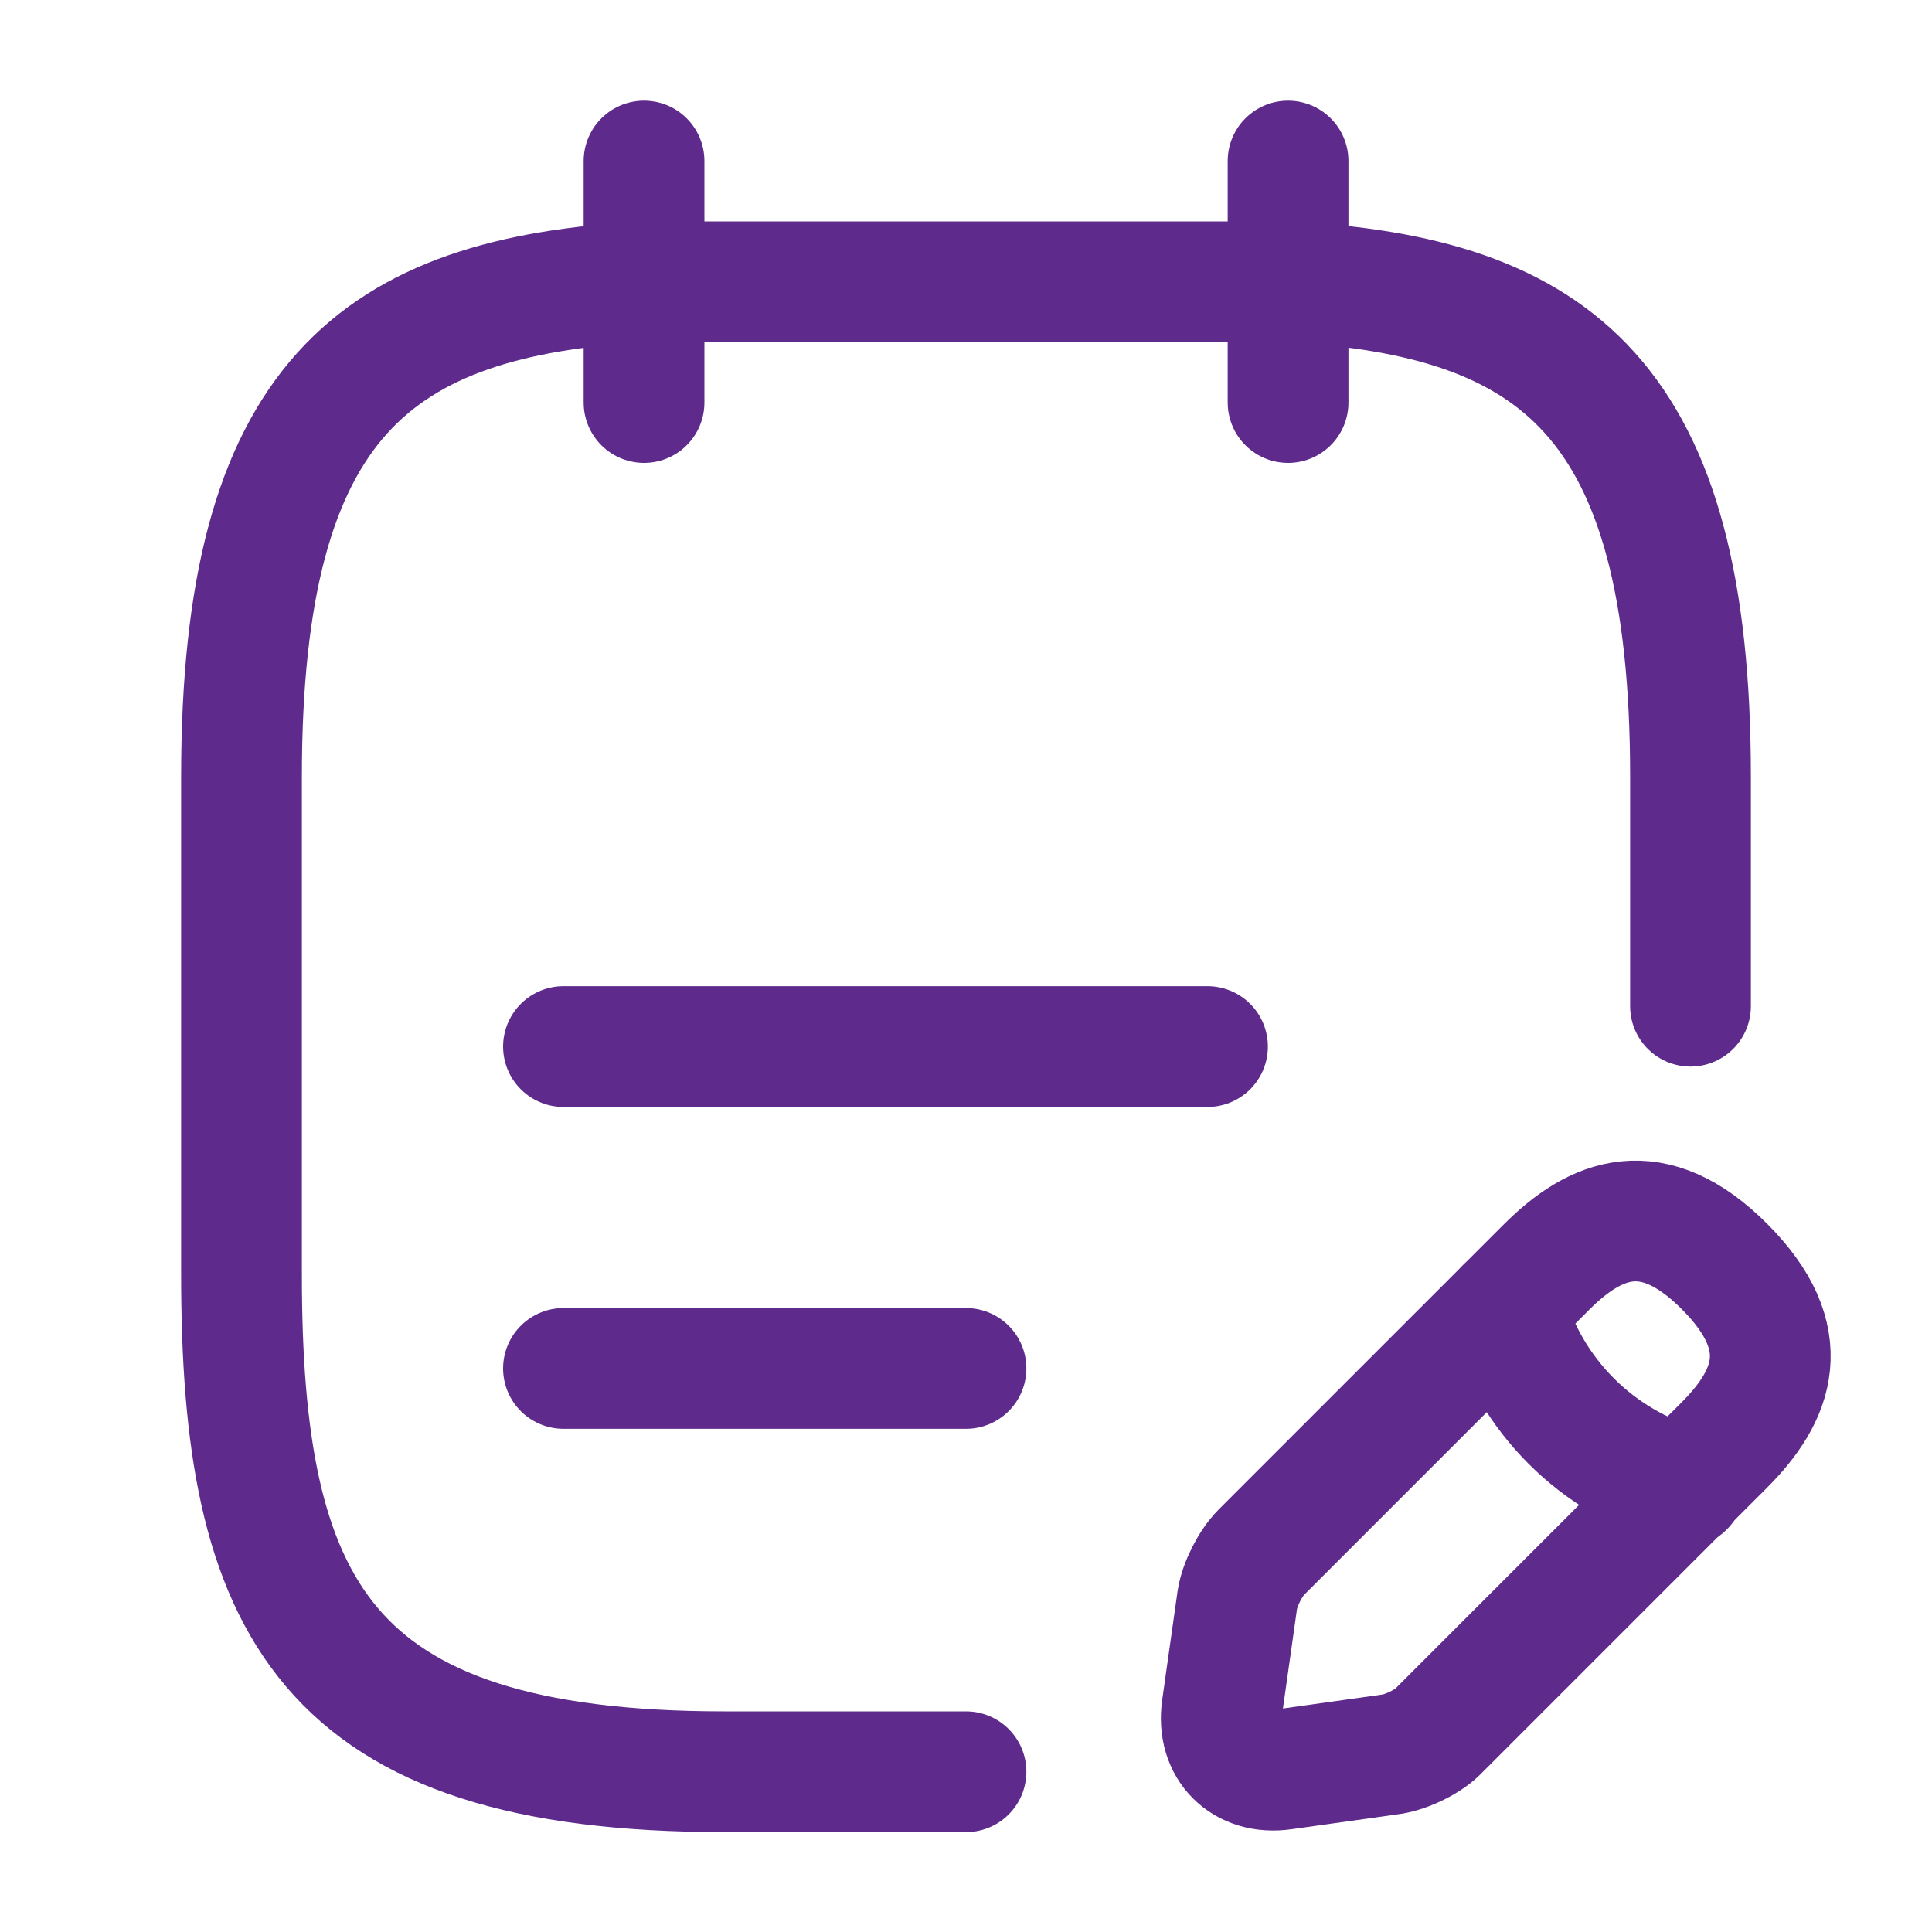
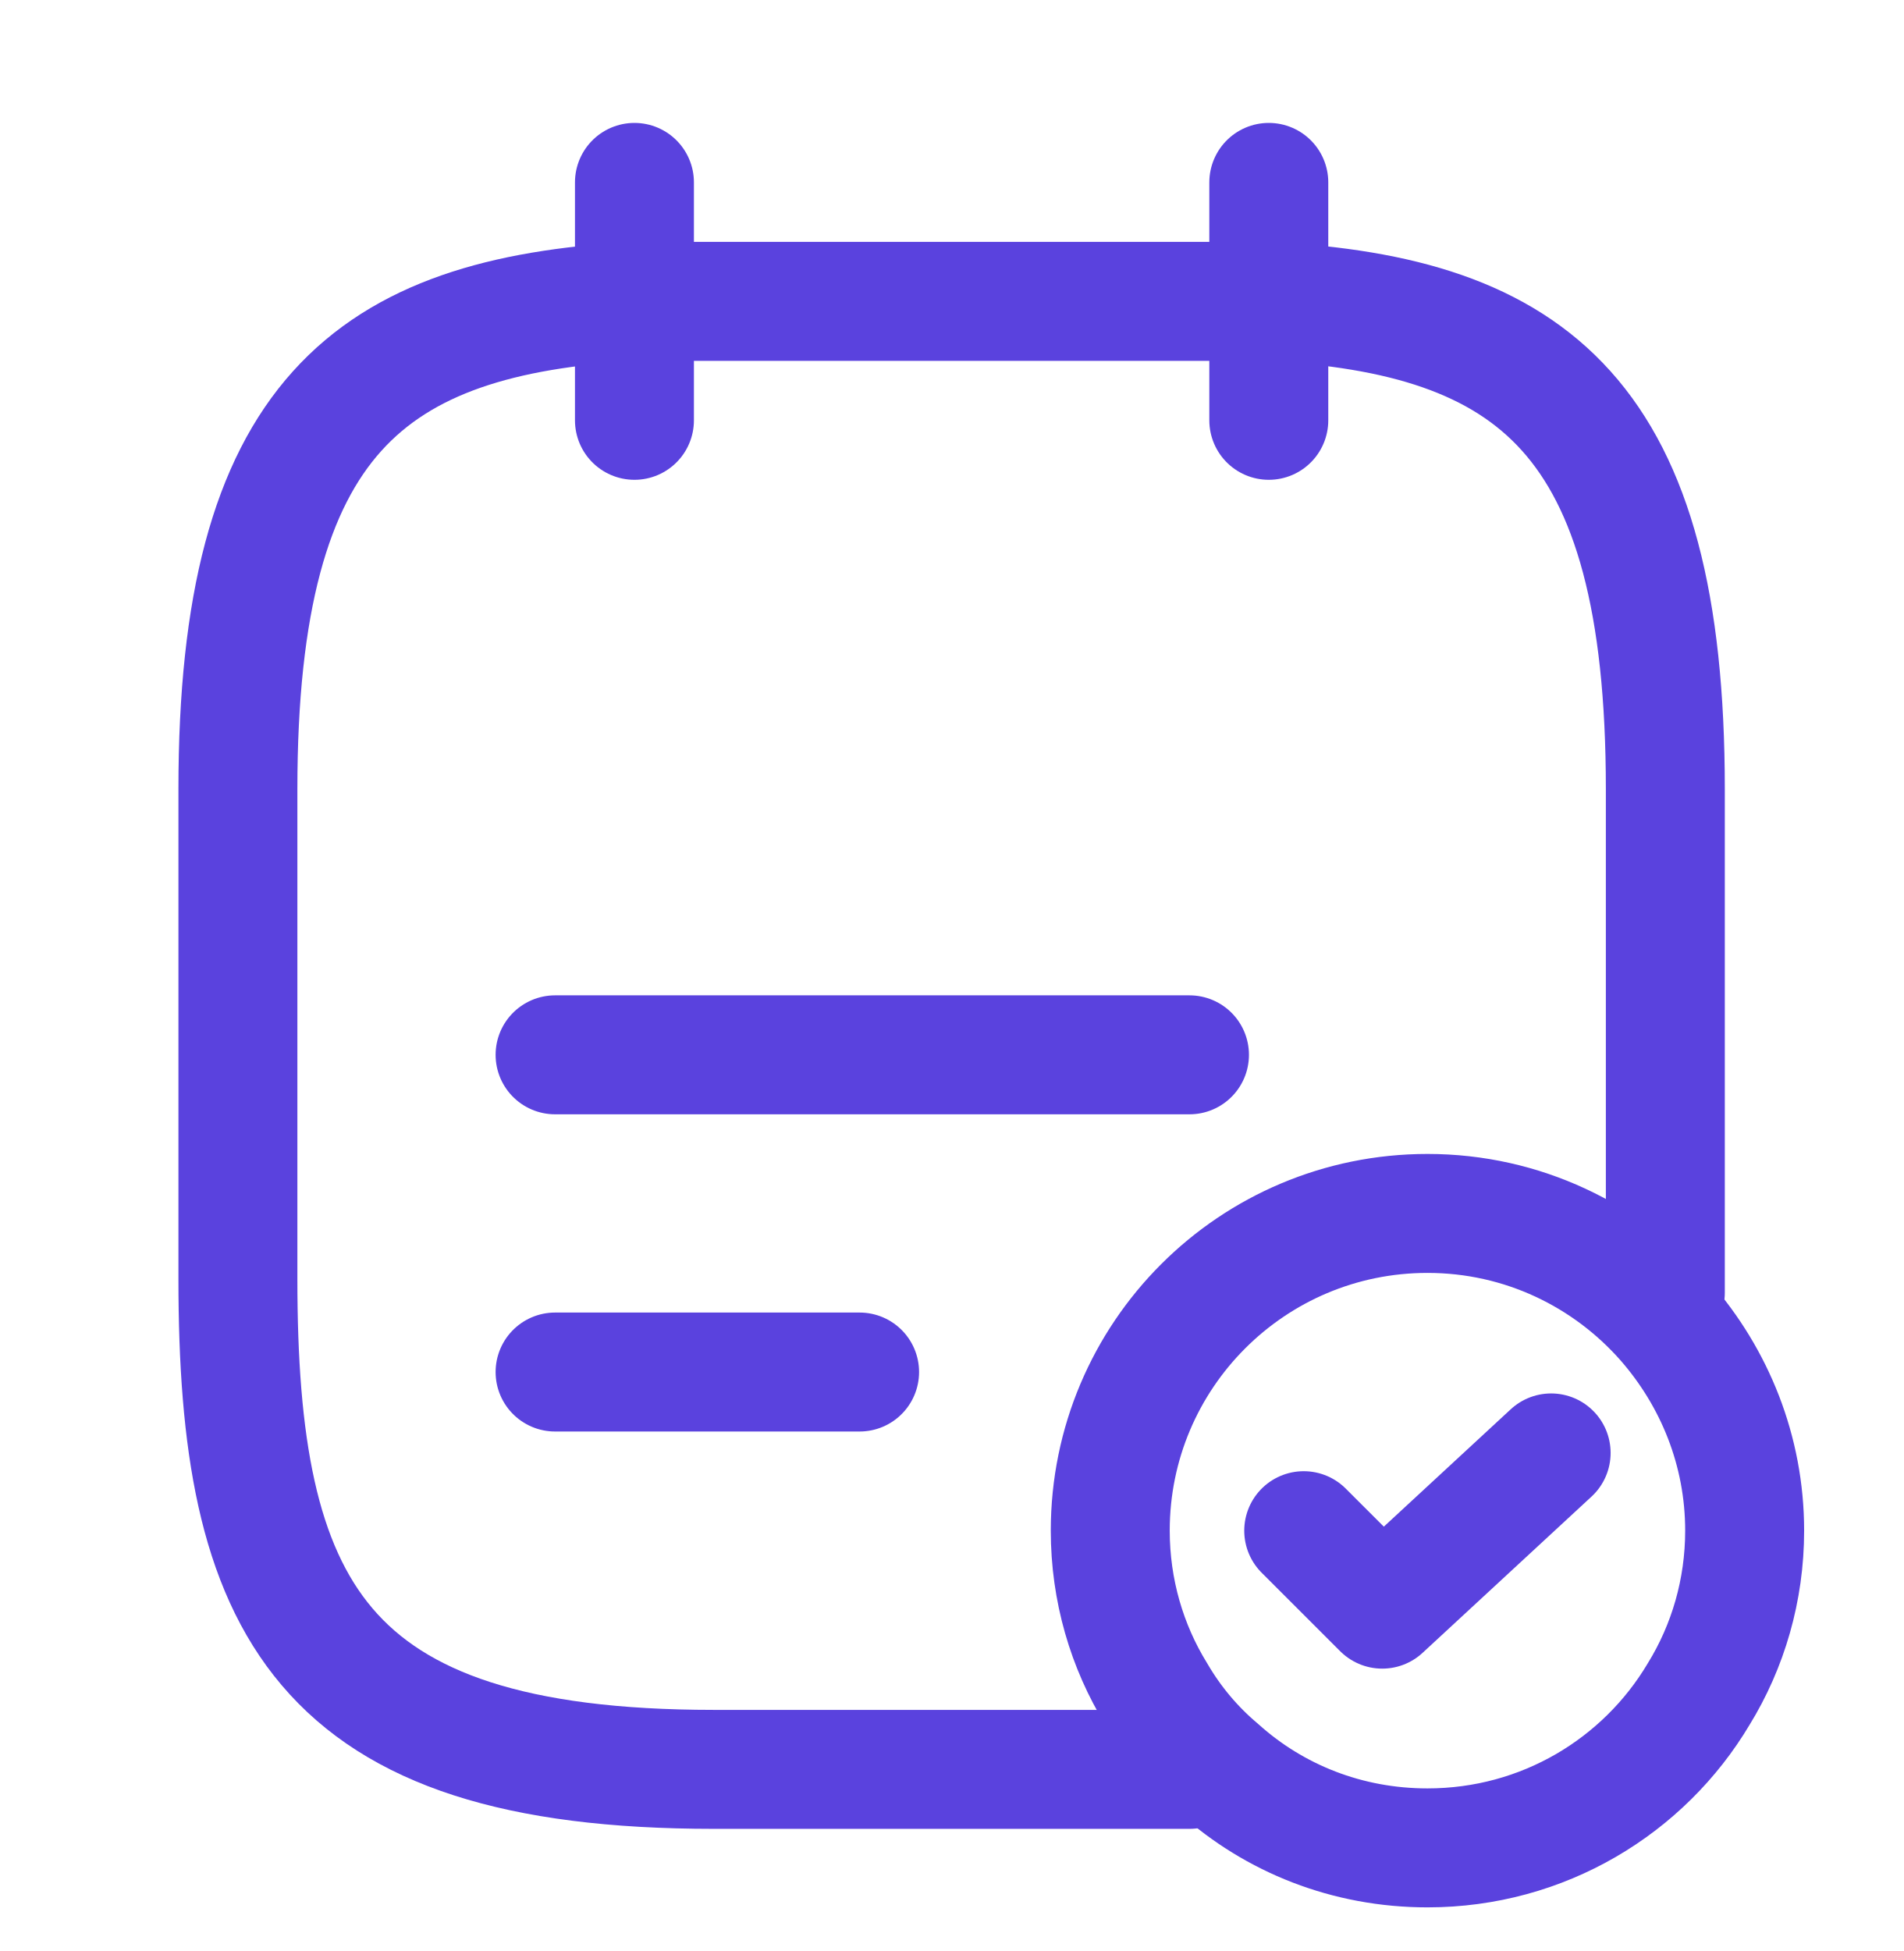
- <svg xmlns="http://www.w3.org/2000/svg" width="20" height="20" viewBox="0 0 20 20" fill="none">
-   <path d="M6.667 1.667V4.167" stroke="#5E2A8C" stroke-width="1.25" stroke-miterlimit="10" stroke-linecap="round" stroke-linejoin="round" />
-   <path d="M13.334 1.667V4.167" stroke="#5E2A8C" stroke-width="1.25" stroke-miterlimit="10" stroke-linecap="round" stroke-linejoin="round" />
-   <path d="M5.833 10.834H12.5" stroke="#5E2A8C" stroke-width="1.25" stroke-miterlimit="10" stroke-linecap="round" stroke-linejoin="round" />
-   <path d="M5.833 14.166H10" stroke="#5E2A8C" stroke-width="1.25" stroke-miterlimit="10" stroke-linecap="round" stroke-linejoin="round" />
-   <path d="M17.5 10.416V8.041C17.5 4.125 16.108 3.067 13.333 2.917H6.667C3.892 3.075 2.5 4.125 2.5 8.041V13.191C2.5 16.625 3.333 18.341 7.5 18.341H10" stroke="#5E2A8C" stroke-width="1.25" stroke-miterlimit="10" stroke-linecap="round" stroke-linejoin="round" />
-   <path d="M16.009 13.117L13.059 16.067C12.942 16.184 12.834 16.401 12.809 16.559L12.65 17.684C12.592 18.092 12.875 18.375 13.284 18.317L14.409 18.159C14.567 18.134 14.792 18.026 14.9 17.909L17.85 14.959C18.358 14.45 18.6 13.859 17.85 13.109C17.108 12.367 16.517 12.609 16.009 13.117Z" stroke="#5E2A8C" stroke-width="1.25" stroke-miterlimit="10" stroke-linecap="round" stroke-linejoin="round" />
-   <path d="M15.584 13.542C15.834 14.442 16.534 15.142 17.433 15.392" stroke="#5E2A8C" stroke-width="1.25" stroke-miterlimit="10" stroke-linecap="round" stroke-linejoin="round" />
+ <svg xmlns="http://www.w3.org/2000/svg" width="40" height="41" viewBox="0 0 40 41" fill="none">
+   <path d="M13.334 3.833V8.833" stroke="#5A42DE" stroke-width="2.5" stroke-miterlimit="10" stroke-linecap="round" stroke-linejoin="round" />
+   <path d="M26.666 3.833V8.833" stroke="#5A42DE" stroke-width="2.5" stroke-miterlimit="10" stroke-linecap="round" stroke-linejoin="round" />
+   <path d="M11.666 22.167H24.999" stroke="#5A42DE" stroke-width="2.5" stroke-miterlimit="10" stroke-linecap="round" stroke-linejoin="round" />
+   <path d="M11.666 28.833H18.066" stroke="#5A42DE" stroke-width="2.5" stroke-miterlimit="10" stroke-linecap="round" stroke-linejoin="round" />
+   <path d="M36.667 32.167C36.667 33.417 36.317 34.6 35.701 35.6C34.551 37.533 32.434 38.833 30.001 38.833C28.317 38.833 26.784 38.217 25.617 37.167C25.101 36.733 24.651 36.2 24.301 35.6C23.684 34.6 23.334 33.417 23.334 32.167C23.334 28.483 26.317 25.5 30.001 25.5C32.001 25.5 33.784 26.383 35.001 27.767C36.034 28.95 36.667 30.483 36.667 32.167Z" stroke="#5A42DE" stroke-width="2.5" stroke-miterlimit="10" stroke-linecap="round" stroke-linejoin="round" />
+   <path d="M27.4 32.167L29.05 33.816L32.6 30.533" stroke="#5A42DE" stroke-width="2.5" stroke-linecap="round" stroke-linejoin="round" />
+   <path d="M35 27.166V16.583C35 8.75 32.217 6.633 26.667 6.333H13.333C7.783 6.65 5 8.75 5 16.583V26.883C5 33.75 6.667 37.183 15 37.183H25" stroke="#5A42DE" stroke-width="2.5" stroke-miterlimit="10" stroke-linecap="round" stroke-linejoin="round" />
</svg>
